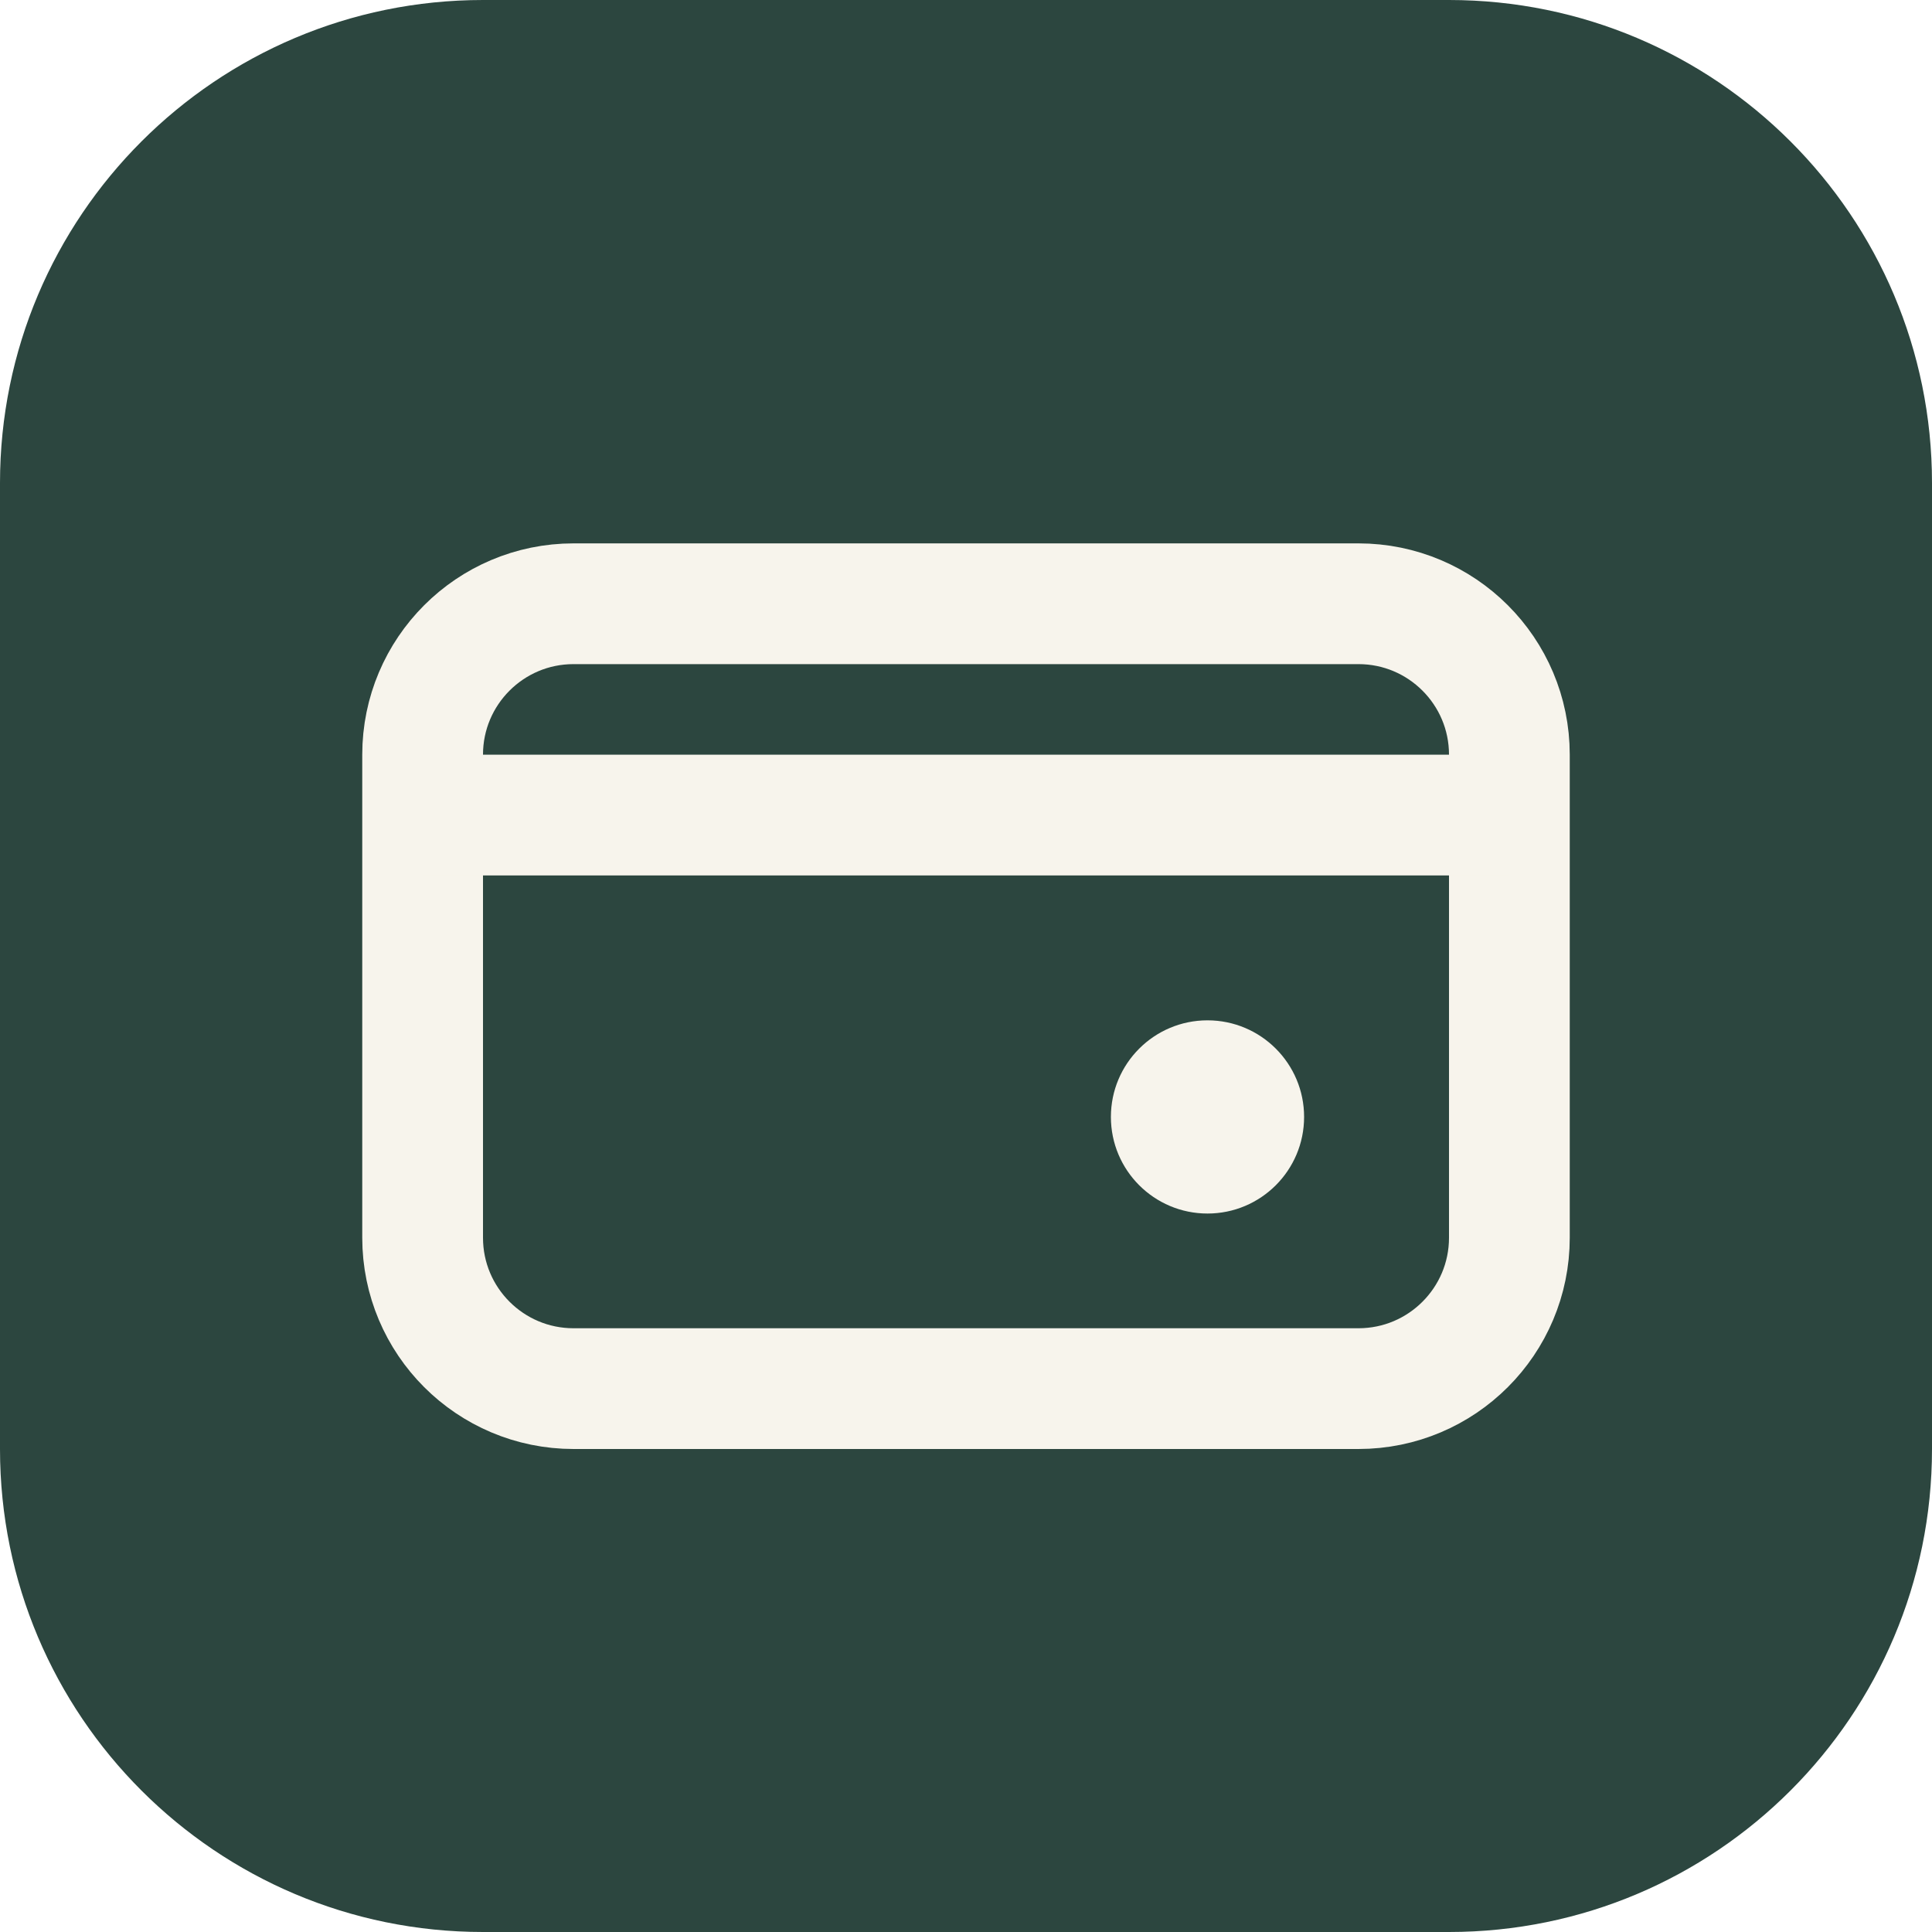
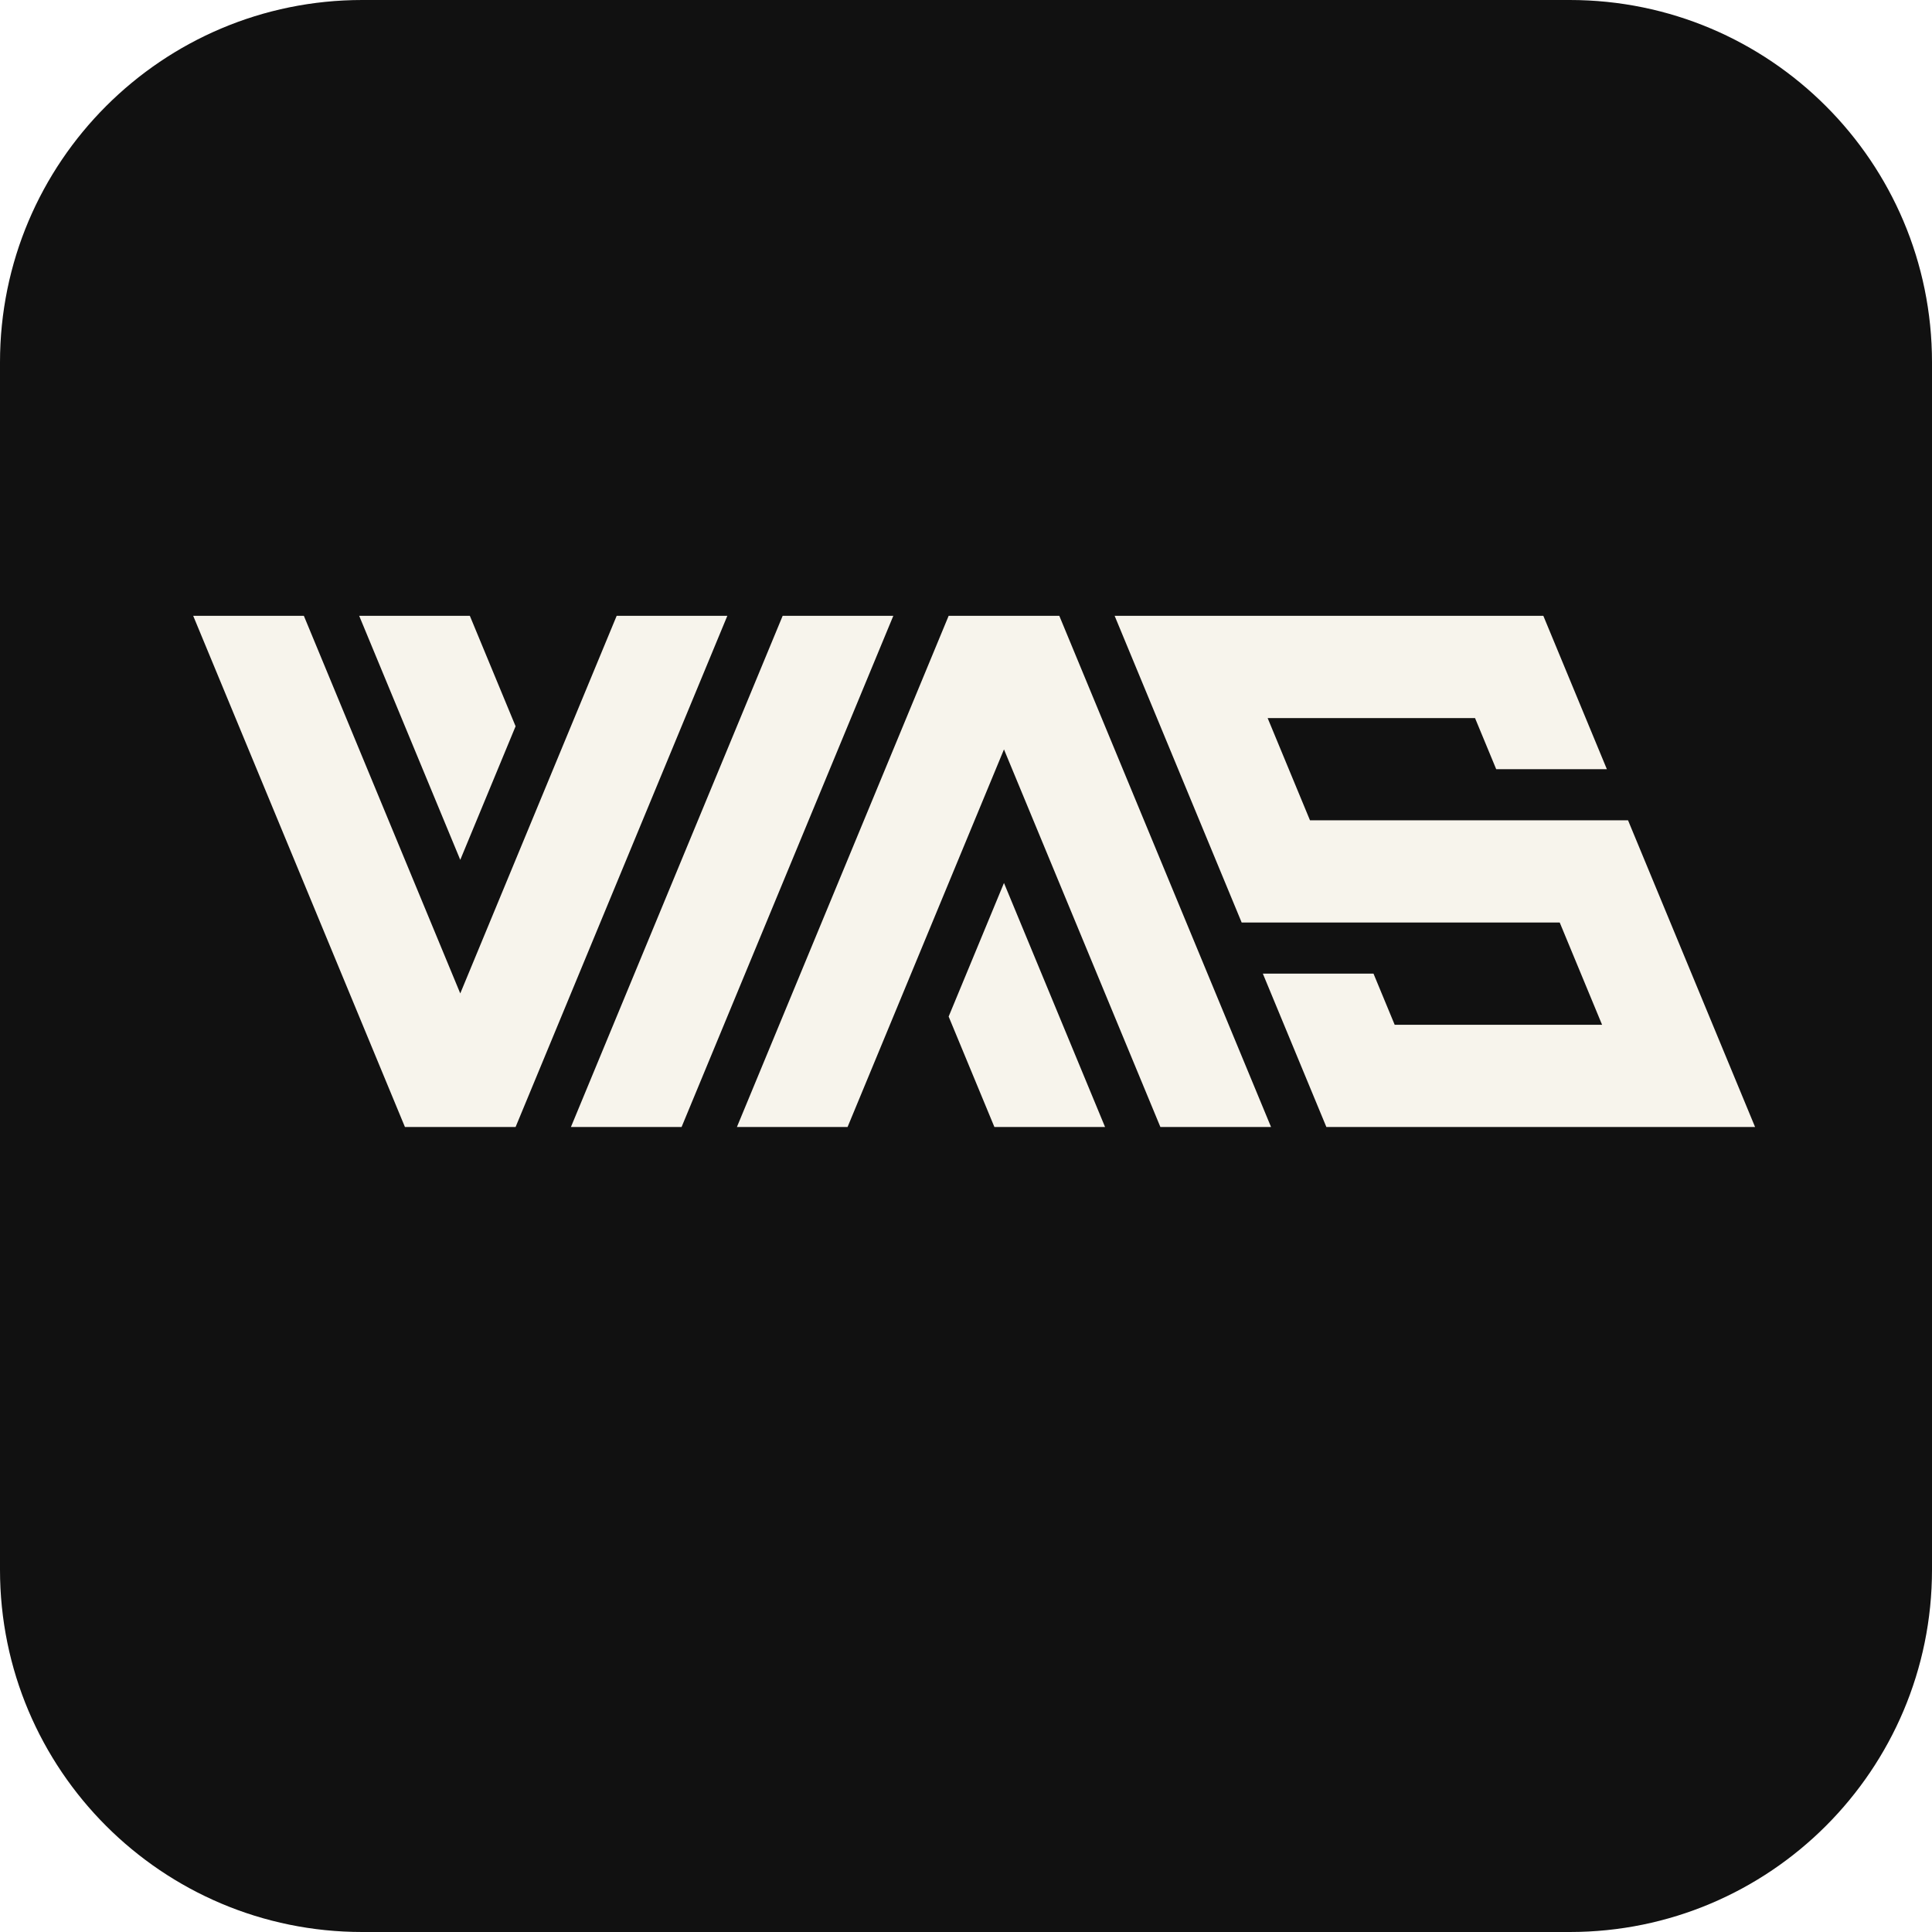
<svg xmlns="http://www.w3.org/2000/svg" viewBox="0 0 32 32">
-   <rect width="32" height="32" rx="8" fill="#2c463f" />
-   <rect x="7" y="10" width="18" height="13" rx="2.5" fill="none" stroke="#f7f4ec" stroke-width="2" />
-   <path d="M7 13.5h18" stroke="#f7f4ec" stroke-width="2" />
-   <circle cx="20" cy="18.5" r="1.6" fill="#f7f4ec" />
+   <rect width="32" height="32" rx="6" fill="#111111" />
+   <g fill="#f7f4ec" transform="translate(3.2 10.2) scale(0.032)">
+     <path d="m 0,0 95.344,230.18 5.908,14.263 8.343,20.14 h 28.638 l -5.931,-14.319 5.931,14.319 h 28.638 L 276.465,0 H 219.188 L 138.232,195.444 57.277,0 H 28.639 l 95.275,230.014 -5.1e-4,5.1e-4 -4.125,-9.959 L 28.639,0 Z M 85.916,0 138.233,126.305 166.871,57.166 143.192,0 Z M 305.104,0 195.51,264.583 h 57.277 L 362.38,0 Z m 85.915,0 -109.594,264.583 h 57.277 L 419.657,69.138 500.612,264.583 h 57.277 L 448.295,0 Z m 85.914,0 65.756,158.75 h 57.277 107.345 l 21.919,52.917 H 621.885 l -10.96,-26.458 h -57.277 l 32.878,79.375 h 165.287 56.611 l -65.756,-158.75 H 715.49 578.046 L 556.128,52.917 H 663.472 L 674.432,79.375 h 57.277 L 698.83,0 H 534.209 Z m -57.276,138.278 -28.638,69.139 23.679,57.166 h 57.276 z" />
+   </g>
</svg>
